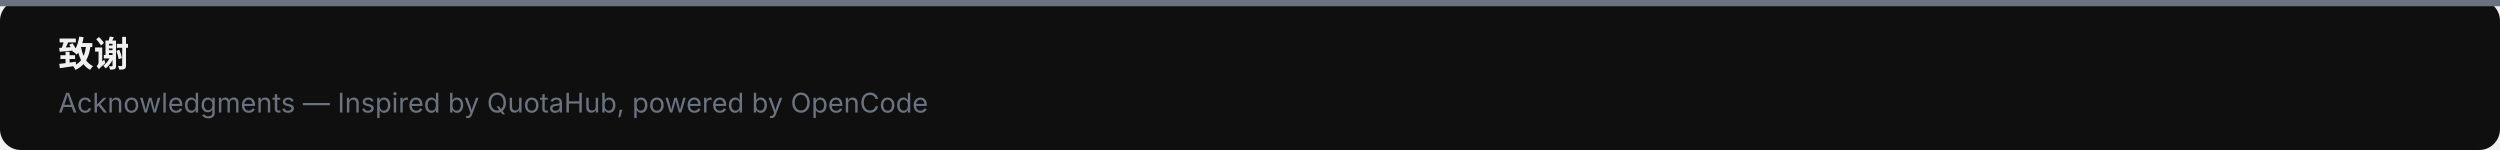
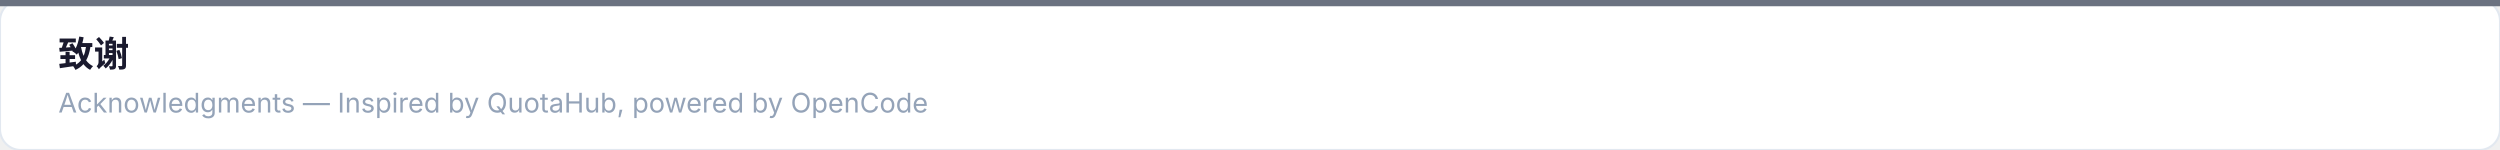
<svg xmlns="http://www.w3.org/2000/svg" width="1200" height="72" viewBox="0 0 1200 72" role="img" aria-labelledby="s-thanks-title">
-   <rect width="1200" height="72" rx="10" fill="#0f0f0f" />
+   <rect width="1200" height="72" rx="10" fill="#ffffff" stroke="#e2e8f0" stroke-width="1" />
  <rect x="0" y="0" width="1200" height="3" fill="#6b7280" />
-   <text x="28" y="32" font-family="-apple-system,BlinkMacSystemFont,'Segoe UI','PingFang SC',sans-serif" font-size="17" font-weight="700" fill="#f0f0f0">致谢</text>
-   <text x="28" y="54" font-family="-apple-system,BlinkMacSystemFont,'Segoe UI',sans-serif" font-size="13" fill="#6b7280">Acknowledgments — Inspired by QuotaHub, powered by OpenCode</text>
+   <text x="28" y="32" font-family="-apple-system,BlinkMacSystemFont,'Segoe UI','PingFang SC',sans-serif" font-size="17" font-weight="700" fill="#1a1a2e">致谢</text>
+   <text x="28" y="54" font-family="-apple-system,BlinkMacSystemFont,'Segoe UI',sans-serif" font-size="13" fill="#94a3b8">Acknowledgments — Inspired by QuotaHub, powered by OpenCode</text>
</svg>
